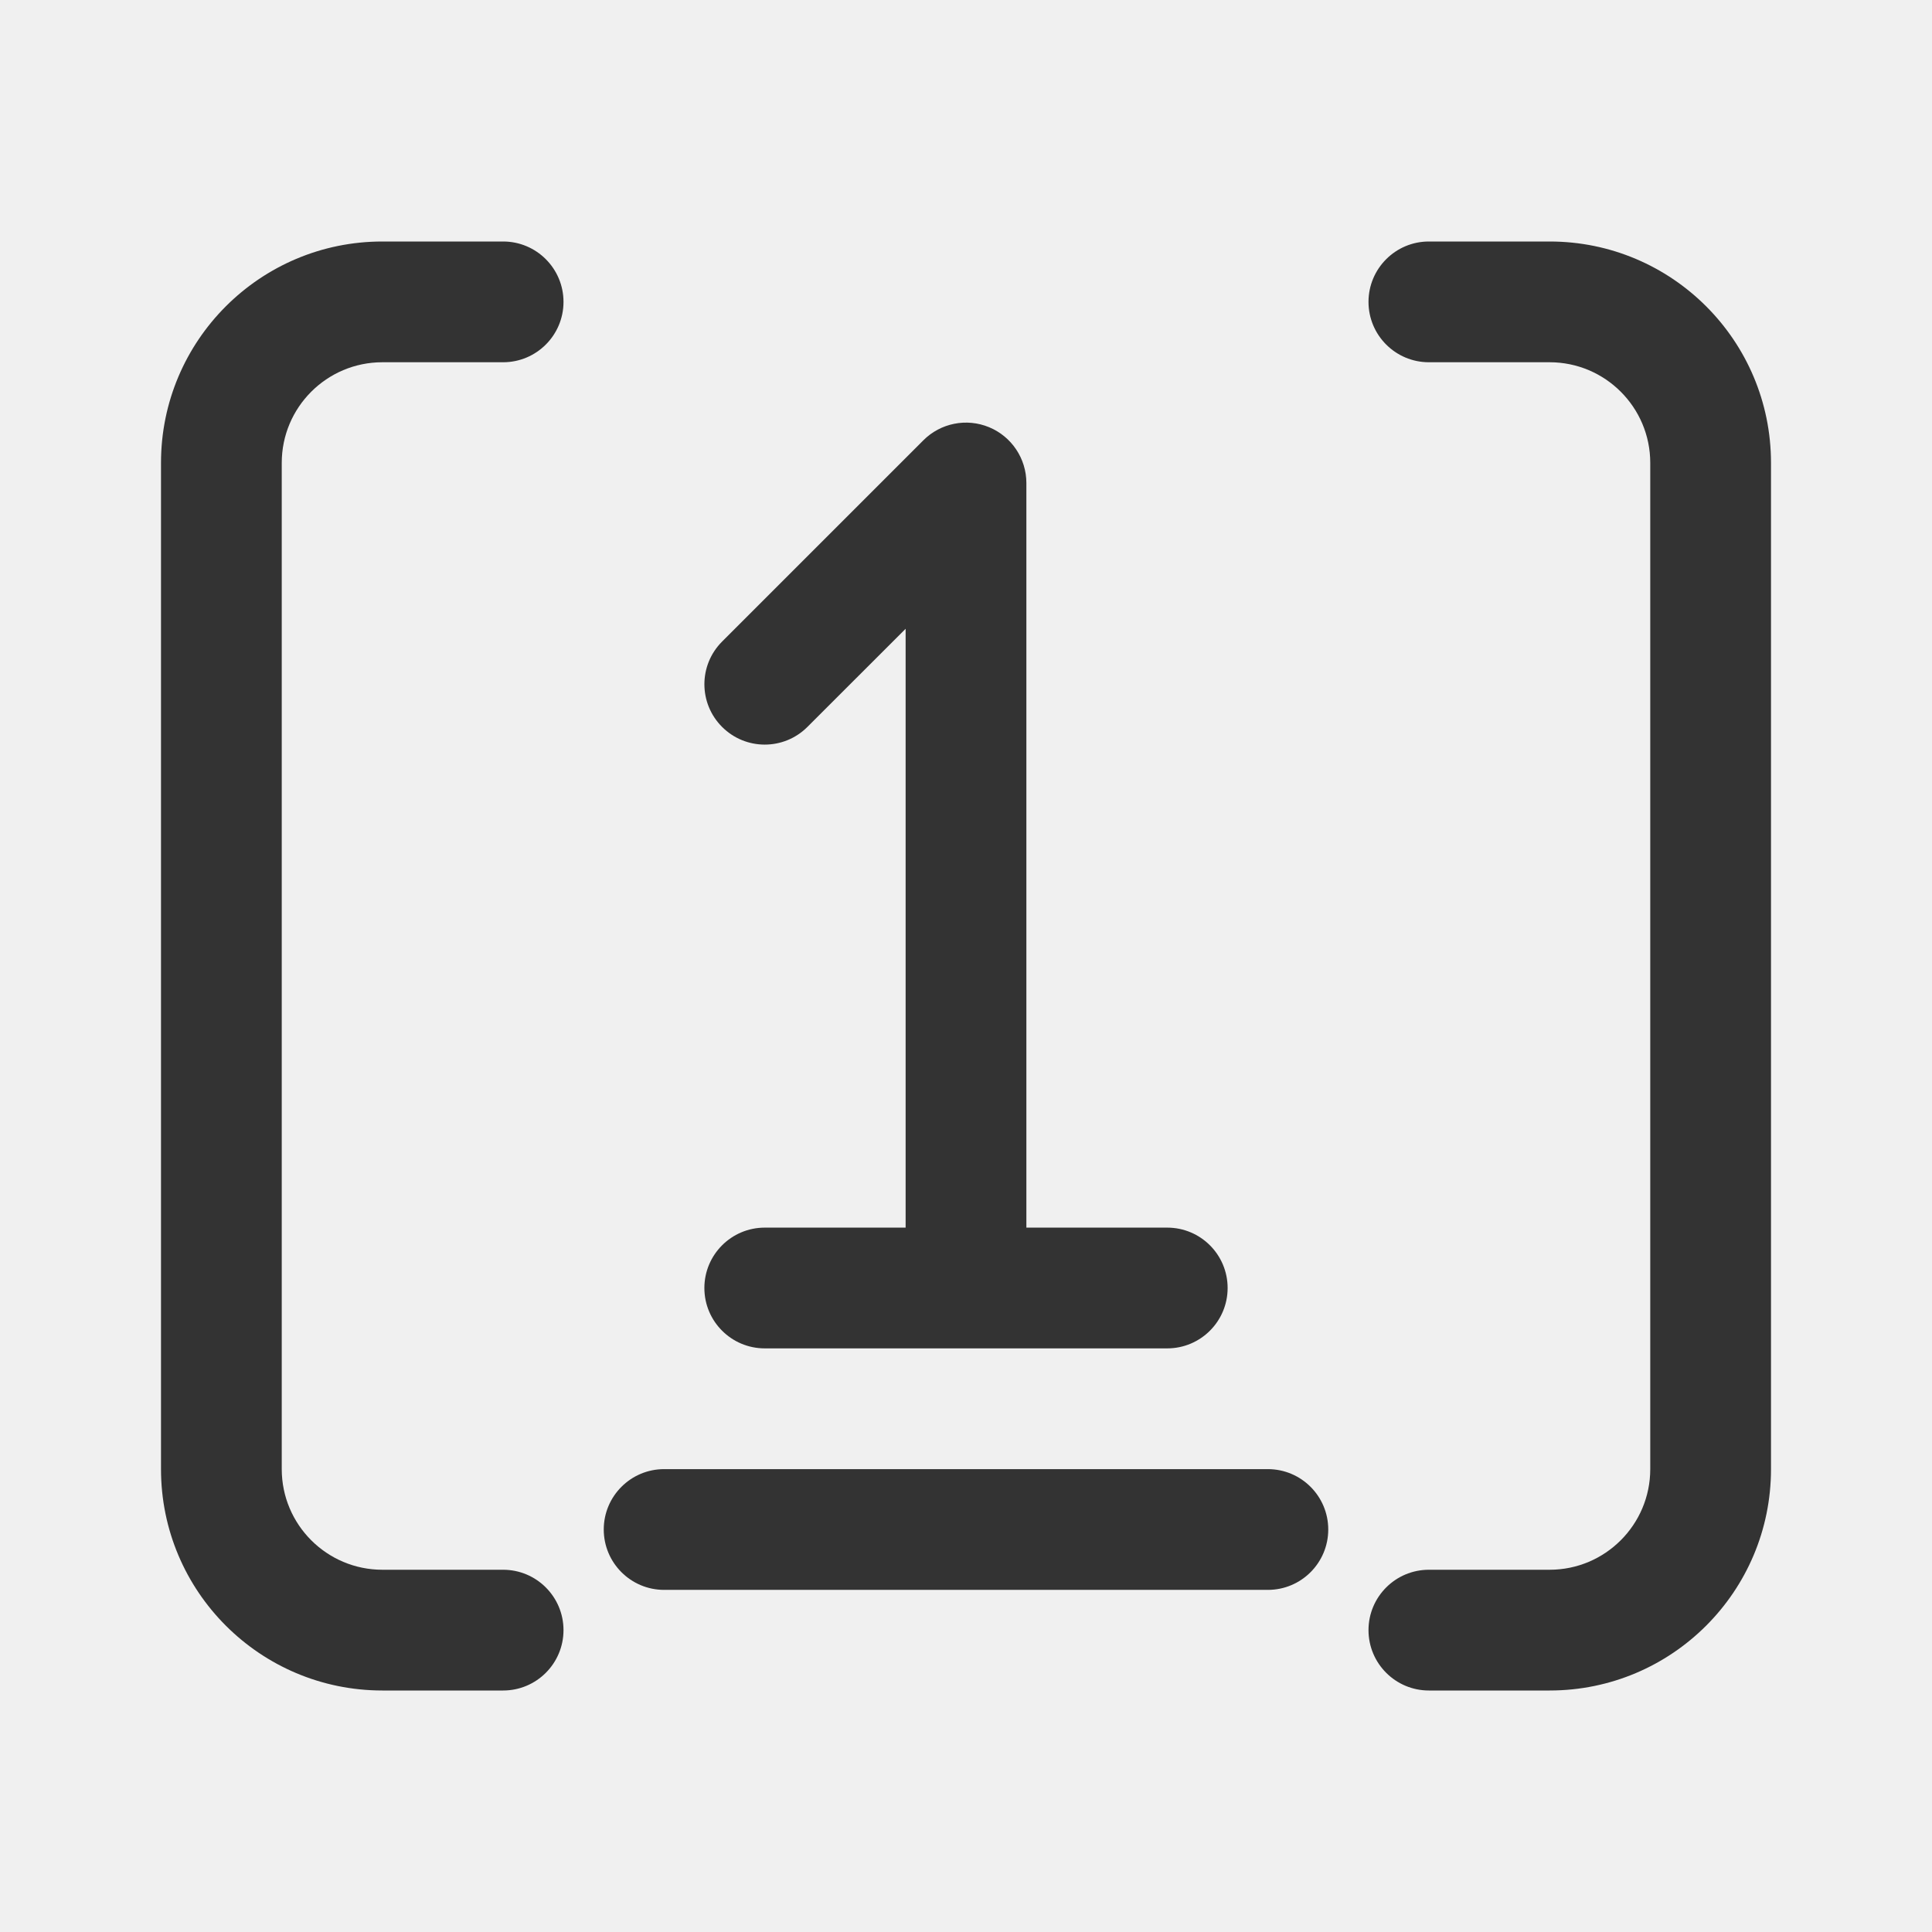
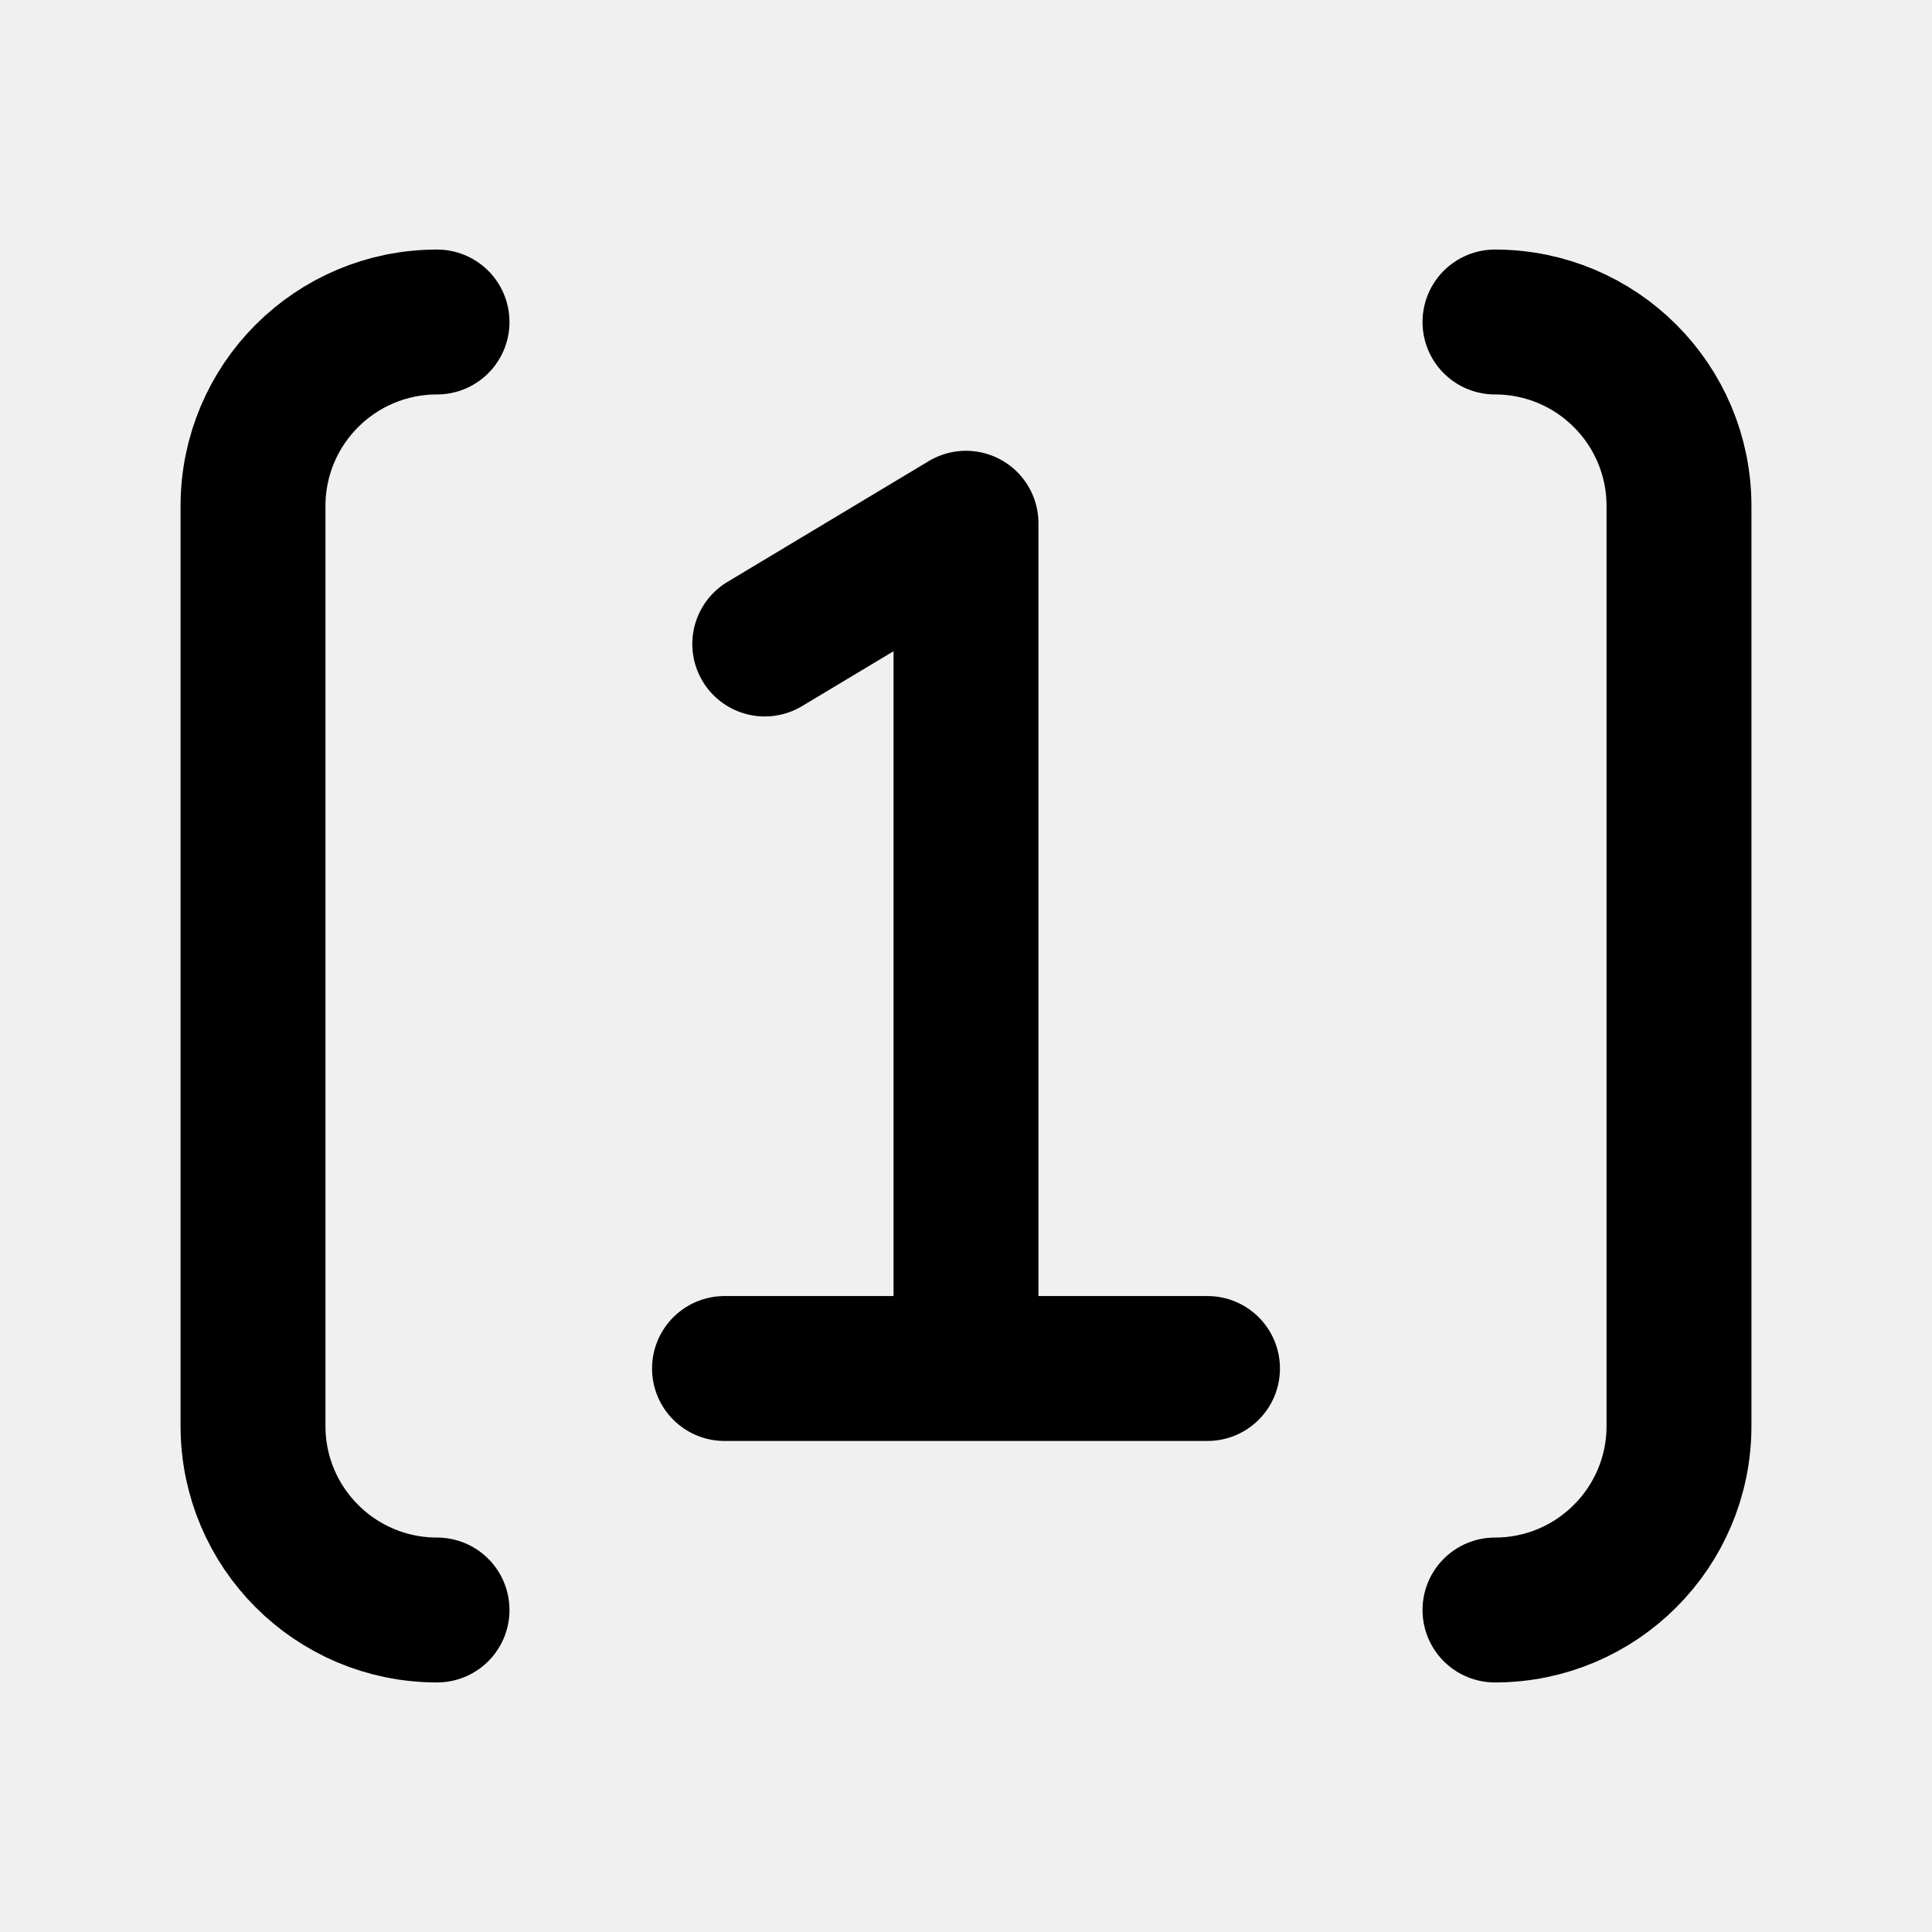
<svg xmlns="http://www.w3.org/2000/svg" width="24" height="24" viewBox="0 0 24 24" fill="none">
-   <g clip-path="url(#clip0_2208_12345)">
-     <path d="M6.25 19.5C6.664 19.5 7 19.836 7 20.25C7 20.664 6.664 21 6.25 21H4.75C3.231 21 2 19.769 2 18.25V5.75C2 4.231 3.231 3 4.75 3H6.25C6.664 3 7 3.336 7 3.75C7 4.164 6.664 4.5 6.25 4.5L4.75 4.5C4.06 4.5 3.5 5.06 3.5 5.75L3.5 18.25C3.5 18.94 4.06 19.5 4.75 19.5H6.25Z" fill="#333333" />
-     <path d="M17.75 19.5C17.336 19.5 17 19.836 17 20.25C17 20.664 17.336 21 17.75 21H19.25C20.769 21 22 19.769 22 18.25L22 5.75C22 4.231 20.769 3 19.25 3H17.75C17.336 3 17 3.336 17 3.75C17 4.164 17.336 4.5 17.75 4.5L19.25 4.5C19.94 4.5 20.5 5.06 20.5 5.75L20.5 18.25C20.5 18.94 19.94 19.5 19.25 19.5H17.75Z" fill="#333333" />
-     <path d="M12.287 5.307C12.567 5.423 12.75 5.697 12.75 6V15.25H14.5C14.914 15.25 15.25 15.586 15.25 16C15.25 16.414 14.914 16.75 14.5 16.75H9.5C9.086 16.75 8.75 16.414 8.75 16C8.75 15.586 9.086 15.25 9.5 15.25H11.25V7.811L10.03 9.03C9.737 9.323 9.263 9.323 8.97 9.03C8.677 8.737 8.677 8.263 8.97 7.97L11.47 5.47C11.684 5.255 12.007 5.191 12.287 5.307Z" fill="#333333" />
-     <path d="M8.25 18.25C7.836 18.25 7.5 18.586 7.5 19C7.5 19.414 7.836 19.75 8.25 19.75H15.75C16.164 19.75 16.5 19.414 16.5 19C16.5 18.586 16.164 18.25 15.75 18.25H8.25Z" fill="#333333" />
-   </g>
-   <defs>
-     <clipPath id="clip0_2208_12345">
-       <rect width="24" height="24" fill="white" />
-     </clipPath>
-   </defs>
+   <path d="M18.571 20C19.833 20 20.857 18.977 20.857 17.714V6.286C20.857 5.023 19.834 4 18.571 4M5.429 4C4.166 4 3.143 5.023 3.143 6.286V17.714C3.143 18.977 4.166 20 5.429 20M12 17V6.5L9.5 8M12 17H9M12 17H15" stroke="black" stroke-width="1.8" stroke-linecap="round" stroke-linejoin="round" />
</svg>
